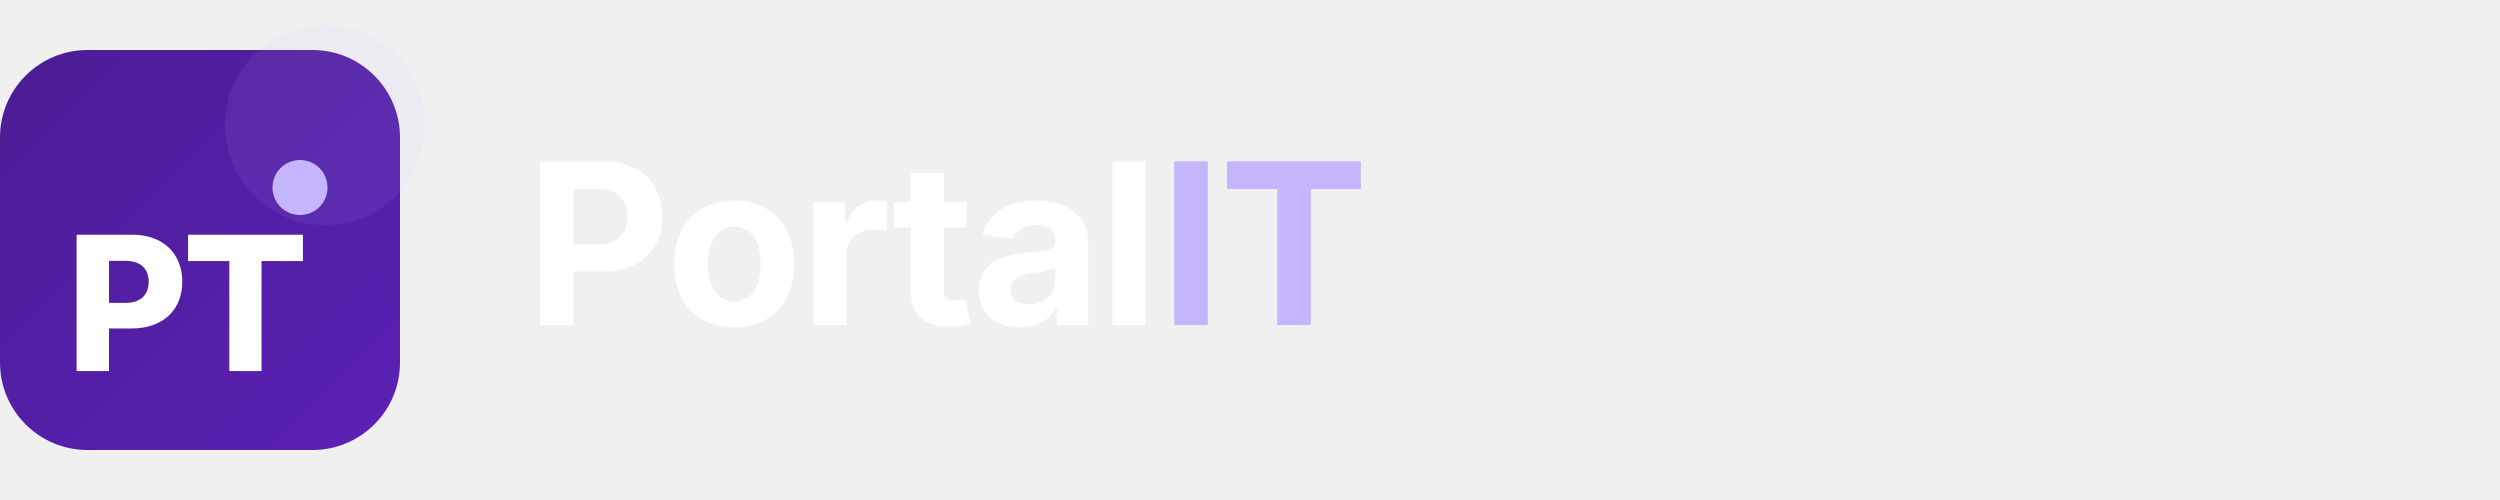
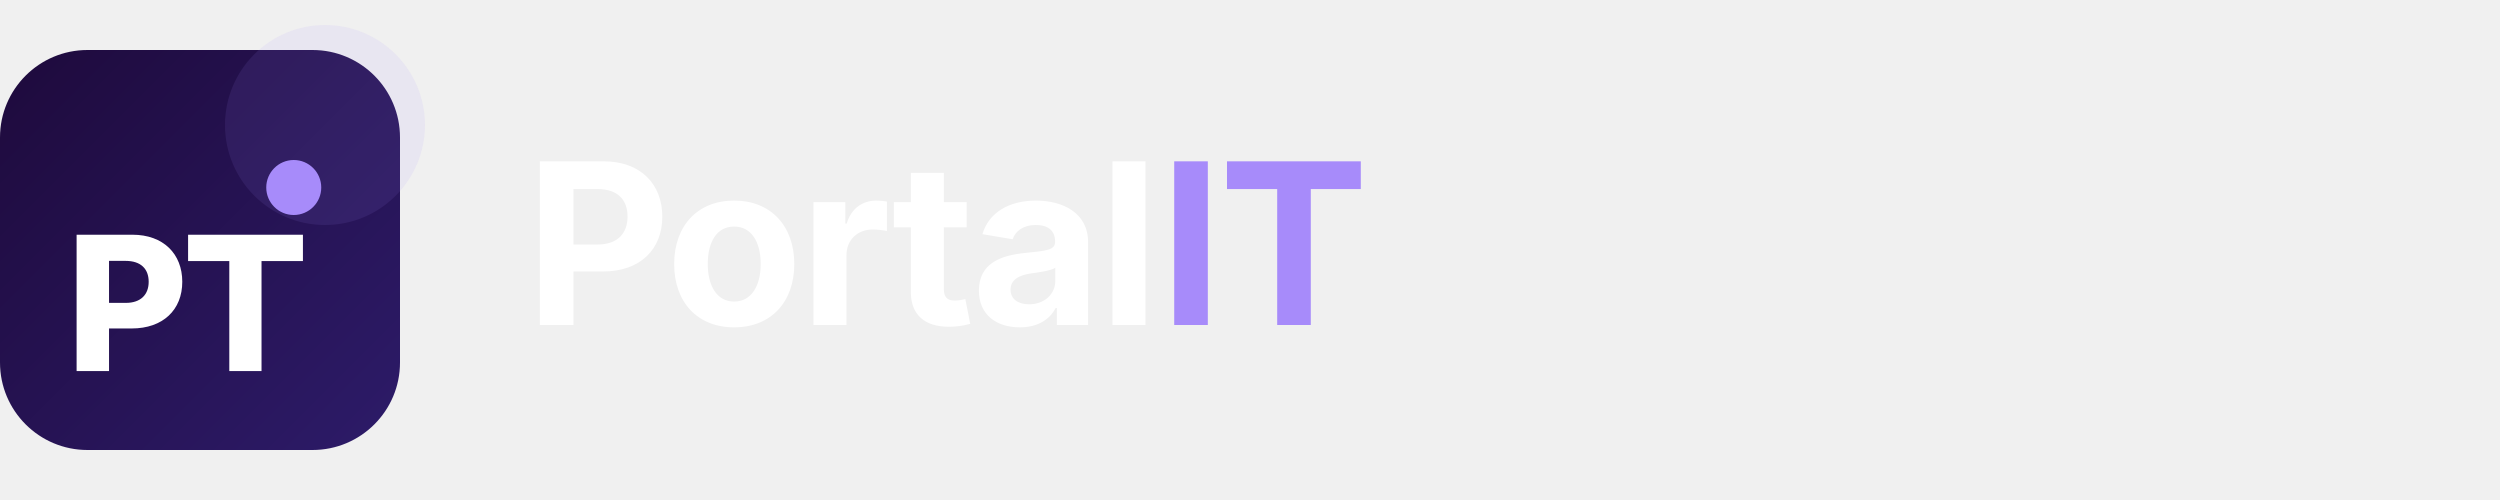
<svg xmlns="http://www.w3.org/2000/svg" width="200" height="40" viewBox="0 0 200 40">
  <defs>
    <linearGradient id="logobg" x1="0" y1="0" x2="1" y2="1">
-       <stop offset="0%" stop-color="#4C1D95" />
-       <stop offset="100%" stop-color="#5B21B6" />
+       <stop offset="0%" stop-color="#1E0A3C" />
+       <stop offset="100%" stop-color="#2D1B69" />
    </linearGradient>
  </defs>
  <rect x="0" y="4" width="32" height="32" rx="7" fill="url(#logobg)" />
-   <circle cx="26" cy="10" r="8" fill="#C4B5FD" opacity="0.08" />
+   <circle cx="26" cy="10" r="8" fill="#A78BFA" opacity="0.1" />
  <text x="15" y="24" font-family="system-ui, -apple-system, 'Segoe UI', sans-serif" font-weight="800" font-size="15" fill="#FFFFFF" text-anchor="middle" dominant-baseline="middle" letter-spacing="-0.5">PT</text>
-   <circle cx="24" cy="15" r="2.2" fill="#C4B5FD" />
-   <text x="42" y="26" font-family="system-ui, -apple-system, 'Segoe UI', sans-serif" font-weight="700" font-size="18" fill="#FFFFFF" letter-spacing="-0.3">Portal<tspan fill="#C4B5FD">IT</tspan>
+   <circle cx="23.5" cy="15" r="2.2" fill="#A78BFA" />
+   <text x="42" y="26" font-family="system-ui, -apple-system, 'Segoe UI', sans-serif" font-weight="700" font-size="18" fill="#FFFFFF" letter-spacing="-0.3">Portal<tspan fill="#A78BFA">IT</tspan>
  </text>
</svg>
